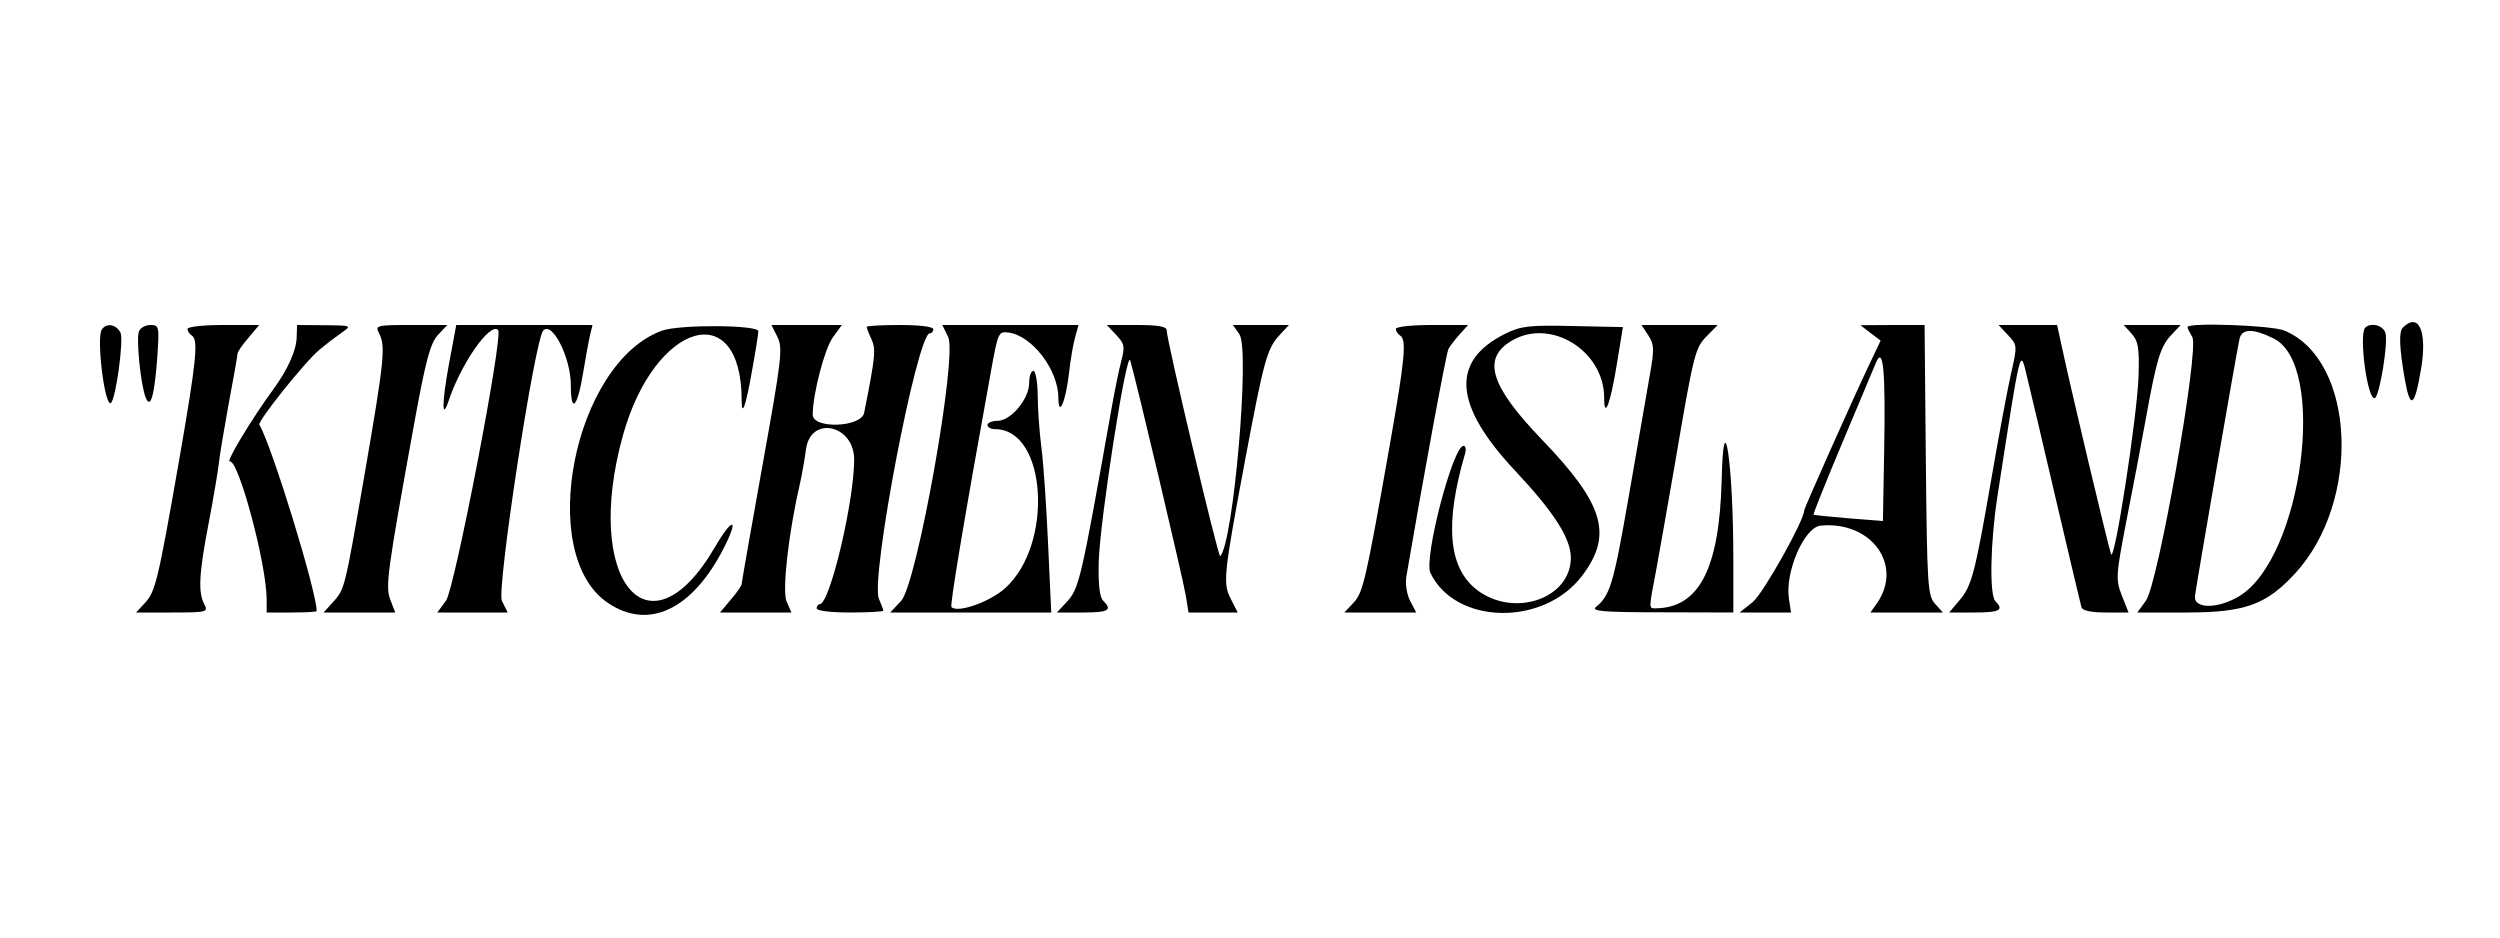
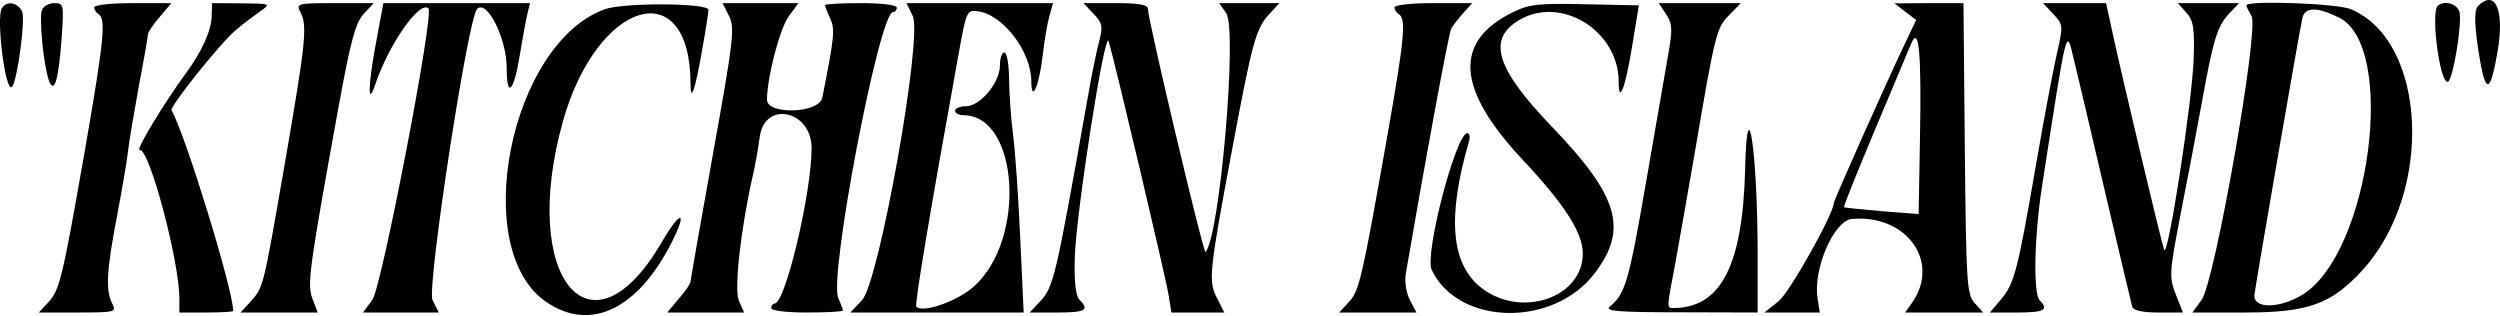
- <svg xmlns="http://www.w3.org/2000/svg" version="1.0" width="600pt" height="225pt" viewBox="0 0 600 225" preserveAspectRatio="xMidYMid meet">
+ <svg xmlns="http://www.w3.org/2000/svg" version="1.0" width="557.569" height="70.27" viewBox="23.993 77.302 557.569 70.27" preserveAspectRatio="xMidYMid meet">
  <g transform="translate(0,225) scale(0.05,-0.05)" fill="#000000" stroke="none">
    <path d="M488 2917 c-26 -43 16 -379 45 -351 24 25 62 306 45 338 -22 41 -69 47 -90 13z" />
    <path d="M667 2909 c-14 -35 8 -251 31 -314 24 -64 43 2 57 190 10 149 9 155 -33 155 -24 0 -49 -14 -55 -31z" />
    <path d="M900 2921 c0 -10 9 -24 20 -31 33 -20 24 -115 -60 -598 -102 -583 -114 -632 -165 -687 l-42 -45 174 0 c166 0 173 2 154 39 -31 57 -26 148 21 392 23 121 45 251 49 289 4 39 26 168 48 289 23 120 41 225 41 233 0 8 23 43 52 76 l52 62 -172 0 c-95 0 -172 -8 -172 -19z" />
    <path d="M1424 2882 c-1 -64 -44 -158 -113 -252 -99 -135 -229 -349 -208 -345 42 10 177 -495 177 -663 l0 -62 120 0 c66 0 120 3 120 7 0 93 -212 784 -275 895 -9 16 218 301 288 359 32 27 81 64 108 83 48 33 47 34 -83 35 l-132 1 -2 -58z" />
    <path d="M1819 2901 c33 -61 26 -128 -70 -684 -97 -558 -93 -543 -155 -612 l-41 -45 172 0 172 0 -23 60 c-25 65 -16 130 116 857 54 296 76 376 112 415 l45 48 -174 0 c-166 0 -173 -2 -154 -39z" />
    <path d="M2154 2747 c-32 -175 -34 -269 -2 -175 59 180 200 383 239 344 26 -26 -209 -1243 -250 -1299 l-42 -57 169 0 169 0 -28 56 c-26 53 158 1258 199 1298 44 44 132 -132 132 -263 0 -138 31 -109 58 54 13 80 29 165 35 190 l11 45 -327 0 -327 0 -36 -193z" />
    <path d="M3178 2913 c-424 -153 -607 -1074 -260 -1307 195 -132 404 -33 555 261 77 150 44 154 -43 4 -317 -542 -633 -155 -440 539 152 546 570 669 570 168 0 -84 21 -24 50 144 17 92 30 177 30 188 0 31 -377 33 -462 3z" />
    <path d="M3732 2882 c26 -53 20 -105 -72 -615 -55 -306 -100 -563 -100 -570 0 -8 -23 -42 -52 -75 l-52 -62 172 0 171 0 -23 52 c-23 49 9 331 64 568 9 39 22 113 29 165 23 162 231 116 231 -51 0 -201 -117 -694 -165 -694 -8 0 -15 -9 -15 -20 0 -12 67 -20 160 -20 88 0 160 4 160 9 0 5 -10 30 -21 56 -43 94 183 1275 244 1275 9 0 17 9 17 20 0 12 -67 20 -160 20 -88 0 -160 -4 -160 -9 0 -5 10 -32 23 -59 22 -49 19 -81 -35 -353 -13 -71 -248 -79 -247 -9 1 103 58 318 97 371 l43 59 -169 0 -169 0 29 -58z" />
    <path d="M4551 2883 c46 -91 -150 -1188 -226 -1268 l-52 -55 386 0 387 0 -15 325 c-8 179 -22 388 -32 465 -10 77 -18 192 -18 255 -1 63 -10 115 -21 115 -11 0 -20 -26 -20 -58 0 -77 -88 -182 -152 -182 -26 0 -48 -9 -48 -20 0 -11 17 -20 37 -20 247 0 282 -552 48 -763 -73 -66 -228 -121 -258 -91 -8 8 57 400 190 1134 33 183 36 190 83 184 113 -14 240 -179 240 -313 1 -99 35 -20 51 116 7 66 21 145 30 176 l16 57 -327 0 -327 0 28 -57z" />
    <path d="M5358 2892 c40 -42 42 -56 24 -125 -11 -42 -34 -153 -50 -247 -145 -816 -152 -846 -215 -913 l-44 -47 124 0 c124 0 144 11 98 57 -17 17 -24 79 -21 189 6 199 134 1020 151 964 26 -85 255 -1054 267 -1130 l13 -80 118 0 118 0 -32 63 c-40 77 -37 110 68 671 91 484 105 534 168 601 l42 45 -135 0 -134 0 31 -44 c52 -74 -29 -1002 -92 -1066 -9 -9 -258 1041 -257 1085 0 18 -42 25 -143 25 l-144 0 45 -48z" />
    <path d="M6700 2921 c0 -10 9 -24 20 -31 33 -20 24 -112 -51 -537 -114 -645 -126 -697 -173 -747 l-43 -46 172 0 173 0 -29 55 c-16 30 -24 82 -19 115 78 457 192 1078 203 1096 7 13 31 44 53 69 l41 45 -174 0 c-95 0 -173 -8 -173 -19z" />
    <path d="M7225 2898 c-263 -131 -248 -342 47 -657 187 -199 267 -324 268 -417 1 -197 -272 -291 -450 -156 -138 106 -157 316 -57 657 5 19 2 35 -8 35 -51 0 -192 -541 -159 -610 119 -249 542 -258 727 -15 150 197 108 343 -191 654 -250 260 -290 391 -145 476 187 110 443 -49 443 -275 0 -106 30 -28 60 157 l30 183 -240 5 c-211 5 -250 0 -325 -37z" />
    <path d="M7912 2890 c28 -43 29 -67 8 -185 -13 -74 -58 -336 -101 -582 -74 -426 -90 -481 -159 -537 -24 -20 41 -25 315 -25 l345 -1 0 257 c0 457 -47 772 -56 379 -11 -426 -108 -615 -319 -616 -31 0 -31 -2 4 180 15 83 56 312 90 510 92 541 98 561 155 618 l51 52 -183 0 -183 0 33 -50z" />
    <path d="M8978 2902 l49 -37 -56 -118 c-72 -150 -311 -687 -311 -697 0 -49 -198 -401 -247 -440 l-63 -50 124 0 123 0 -10 65 c-20 129 73 344 152 352 244 23 398 -190 270 -373 l-31 -44 174 0 174 0 -38 42 c-35 39 -38 86 -44 690 l-6 648 -154 0 -154 -1 48 -37z m66 -567 l-6 -336 -164 13 c-90 8 -166 15 -169 18 -3 2 59 156 137 342 78 186 152 361 163 388 35 82 46 -42 39 -425z" />
    <path d="M9638 2892 c45 -48 46 -50 15 -185 -17 -76 -59 -299 -93 -497 -80 -462 -95 -522 -155 -592 l-49 -58 122 0 c121 0 142 12 100 54 -29 29 -25 280 10 506 114 736 108 712 142 570 14 -55 76 -320 139 -590 63 -269 118 -501 122 -515 5 -16 47 -25 117 -25 l109 0 -32 81 c-30 77 -29 95 21 355 30 151 72 373 94 494 52 288 70 347 123 403 l44 47 -137 0 -136 0 38 -42 c32 -36 37 -68 33 -205 -7 -195 -115 -896 -132 -853 -12 32 -199 818 -236 995 l-23 105 -140 0 -141 0 45 -48z" />
    <path d="M10500 2930 c0 -6 11 -27 23 -48 35 -56 -164 -1187 -223 -1266 l-41 -56 235 0 c282 0 384 37 523 188 319 348 289 1022 -51 1165 -62 26 -466 40 -466 17z m412 -54 c261 -125 140 -1049 -161 -1236 -104 -64 -223 -64 -215 0 9 69 201 1179 214 1235 12 48 65 49 162 1z" />
    <path d="M11353 2927 c-32 -33 12 -358 47 -337 23 14 64 267 50 312 -12 37 -70 52 -97 25z" />
    <path d="M11533 2927 c-19 -20 -16 -96 9 -242 27 -155 48 -142 80 49 29 178 -13 269 -89 193z" />
  </g>
</svg>
